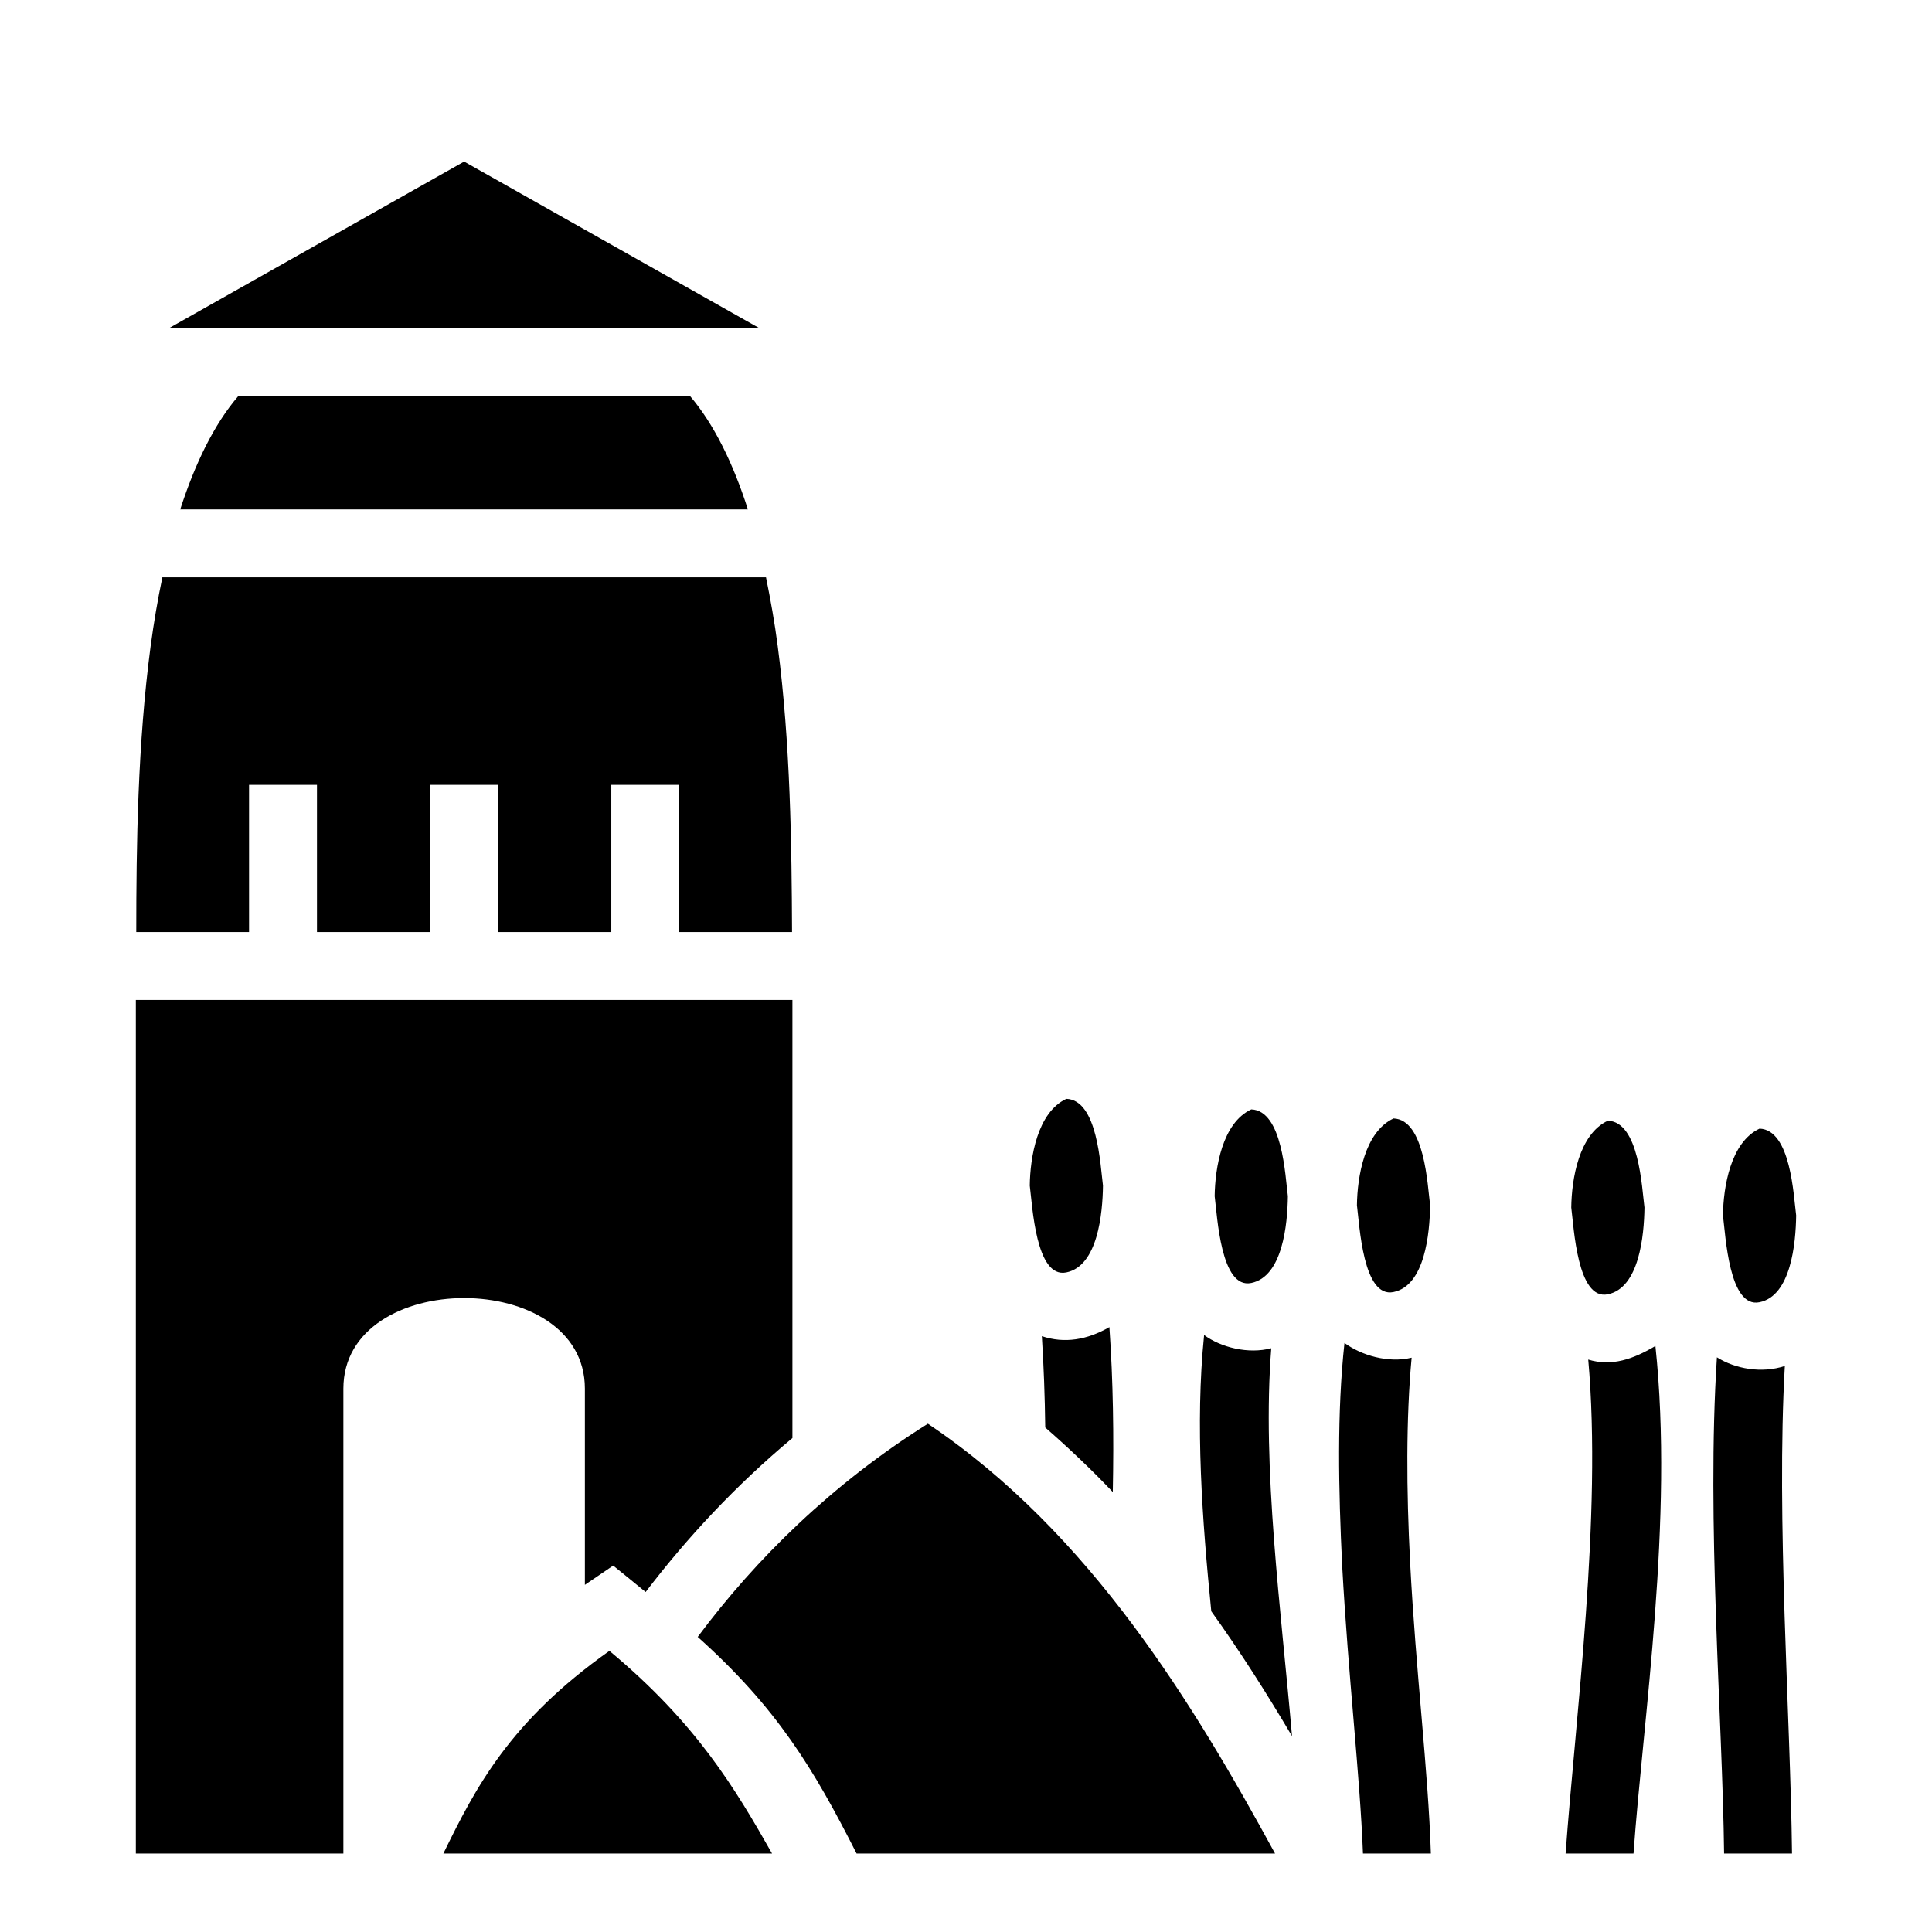
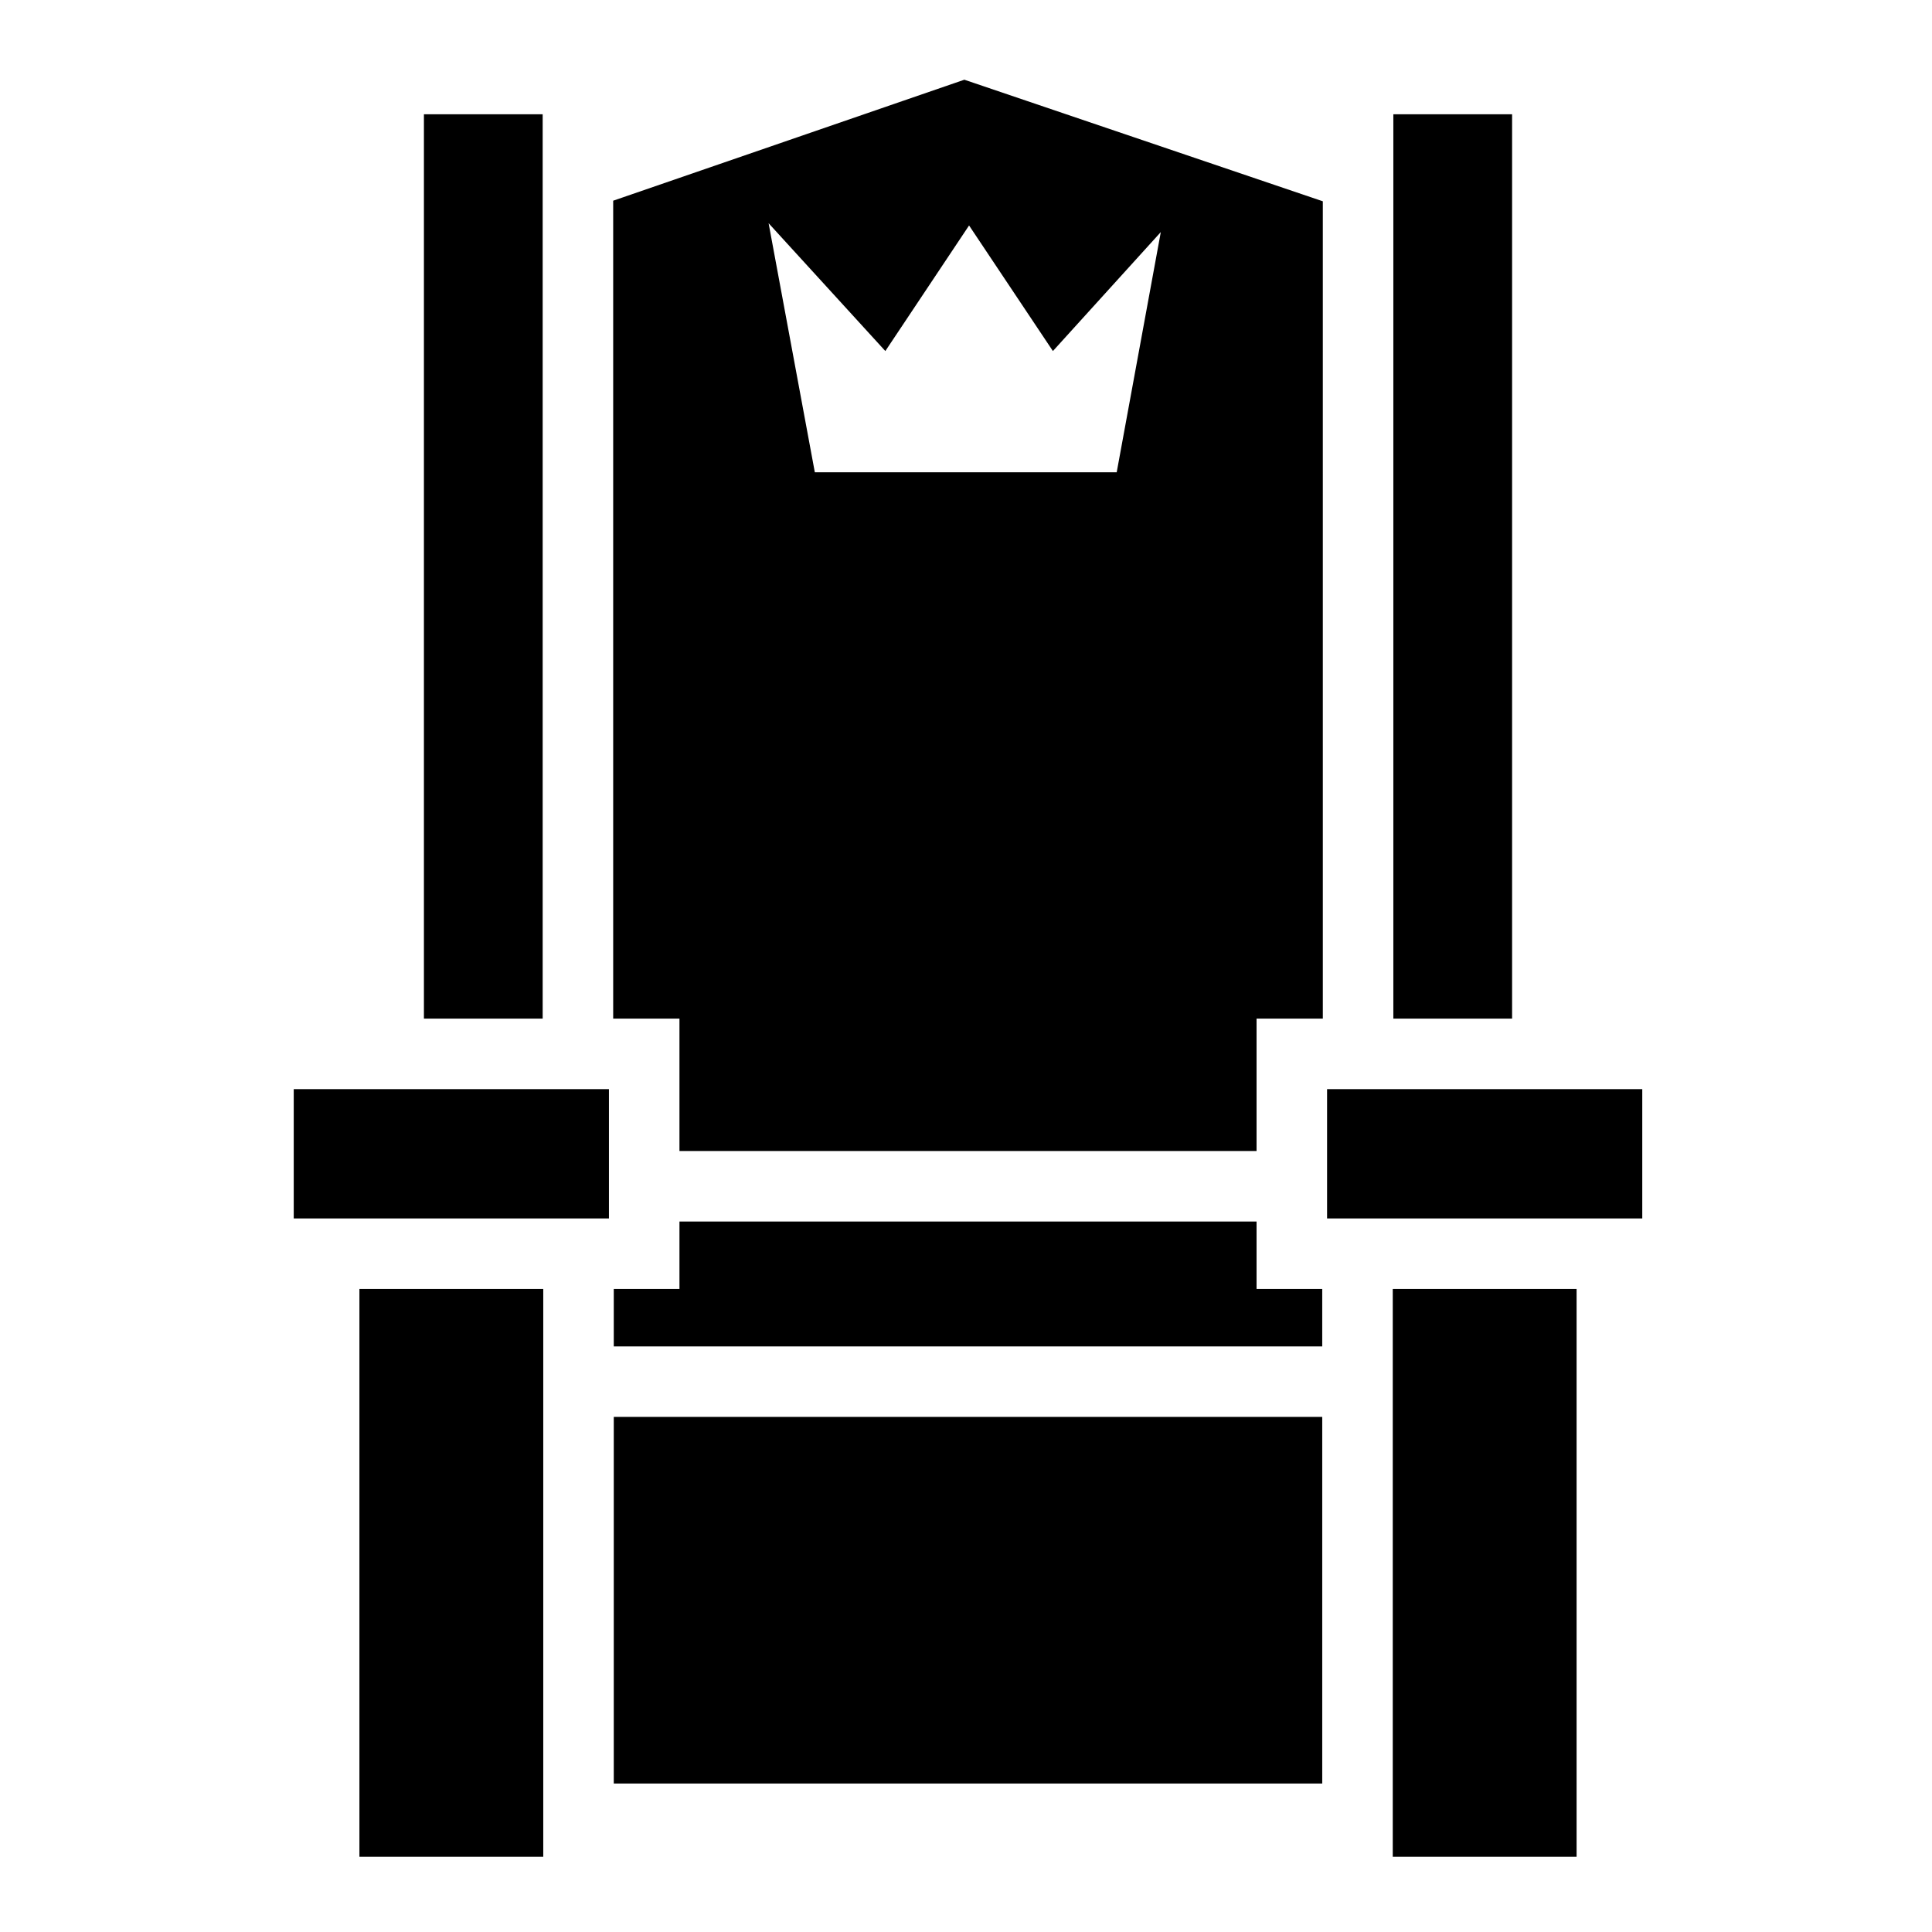
<svg xmlns="http://www.w3.org/2000/svg" viewBox="0 0 512 512" fill="currentColor">
-   <path fill="currentColor" d="M123 42.82L44.72 87H201.3zM63.12 105c-6.34 7.4-11.42 17.8-15.36 30H198.2c-3.9-12.2-9-22.6-15.3-30zm-20.09 48c-1.24 5.9-2.28 12-3.11 18.2c-3.45 25.9-3.81 53.1-3.81 75.8H66v-39h18v39h30v-39h18v39h30v-39h18v39h29.9c-.1-22.7-.4-49.9-3.8-75.8c-.8-6.2-1.9-12.3-3.1-18.2zM36 265v226.2h55V368c0-16 16-24 32-24s32 8 32 24v52l7.5-5.1c2.9 2.3 6 4.9 8.6 7c10.9-14.3 23.8-28.2 38.9-40.8V265zm246.6 26.2c-7.7 3.6-9.6 15.5-9.7 23c.7 5.3 1.6 24.7 9.7 23c8.3-1.7 9.6-15.5 9.7-23c-.7-5.3-1.4-22.7-9.7-23m49 2.8c-7.7 3.6-9.6 15.5-9.7 23c.7 5.3 1.6 24.7 9.7 23c8.3-1.7 9.6-15.5 9.7-23c-.7-5.3-1.4-22.7-9.7-23m37.7 2.4c-7.7 3.6-9.6 15.5-9.7 23c.7 5.3 1.6 24.7 9.7 23c8.3-1.7 9.6-15.5 9.7-23c-.7-5.3-1.4-22.7-9.7-23m56.8.6c-7.7 3.6-9.6 15.5-9.7 23c.7 5.3 1.6 24.7 9.7 23c8.3-1.7 9.6-15.5 9.7-23c-.7-5.3-1.4-22.7-9.7-23m40.2 2.1c-7.7 3.6-9.6 15.5-9.7 23c.7 5.3 1.6 24.7 9.7 23c8.3-1.7 9.6-15.5 9.7-23c-.7-5.3-1.4-22.7-9.7-23M294 351.7c-5.9 3.4-11.9 4.4-17.9 2.4c.5 7.9.8 16 .9 24.2c6.3 5.5 12.3 11.2 17.9 17.1c.3-14.8.1-29.5-.9-43.7m25.1 2.1c-2.4 23.7-.5 49.1 1.9 73.2c7.9 11 14.9 22.1 21.4 33.1c-2.9-33.5-8-71.1-5.5-102.8c-6.1 1.6-13.3-.2-17.8-3.5m37.2 2.1c-2 18.3-1.6 38.8-.6 59.2c1.6 29.2 4.7 55.3 5.5 76.1h18c-.7-22-4-48.2-5.5-77.1c-1-19.1-1.1-38.2.4-54.3c-6.2 1.5-13.3-.6-17.8-3.9m82.4.8c-5.9 3.5-11.6 5.5-17.8 3.6c3.7 41.4-3.4 94.9-6 130.9h18c2.5-35.4 10.7-88.6 5.8-134.5m16.3 3c-2.8 43.3 1.5 96.2 1.9 131.5h18c-.4-36.1-4.2-88.8-1.9-129.2c-6.1 2-13.1.8-18-2.3m-209.1 17.6c-25.3 15.9-45.5 35.7-61 56.5c21 18.8 30.7 34.9 42.1 57.4h110.9c-21.4-39.2-48.8-84.9-92-113.9m-84.4 60.2c-26.4 18.7-35.4 36.1-44 53.7h87.1c-9.7-17.1-20-34.5-43.1-53.7" />
+   <path fill="currentColor" d="M255.563 21.125L162.5 53.188v216.75h17.563v35.093H333V269.94h17.564l-.002-216.594l-95-32.22zm-143.22 9.156v239.657h31.47V30.28zm256.907 0v239.657h31.47V30.28zM203.687 59.157l30.938 33.875l22.188-33.28l22.218 33.28l28.595-31.53l-11.688 63.656h-80zM77.844 288.626v34.28h83.53v-34.28zm273.844 0v34.28h83.53v-34.28zm-171.625 35.093v17.874h-17.408v15.22l187.75-.002v-15.218H333V323.72H180.062zM95.25 341.593v150.47l48.72-.002V341.595H95.25zm273.844 0v150.47l48.72-.002l-.002-150.468zM162.656 375.5v97.156h187.75V375.5z" />
</svg>
